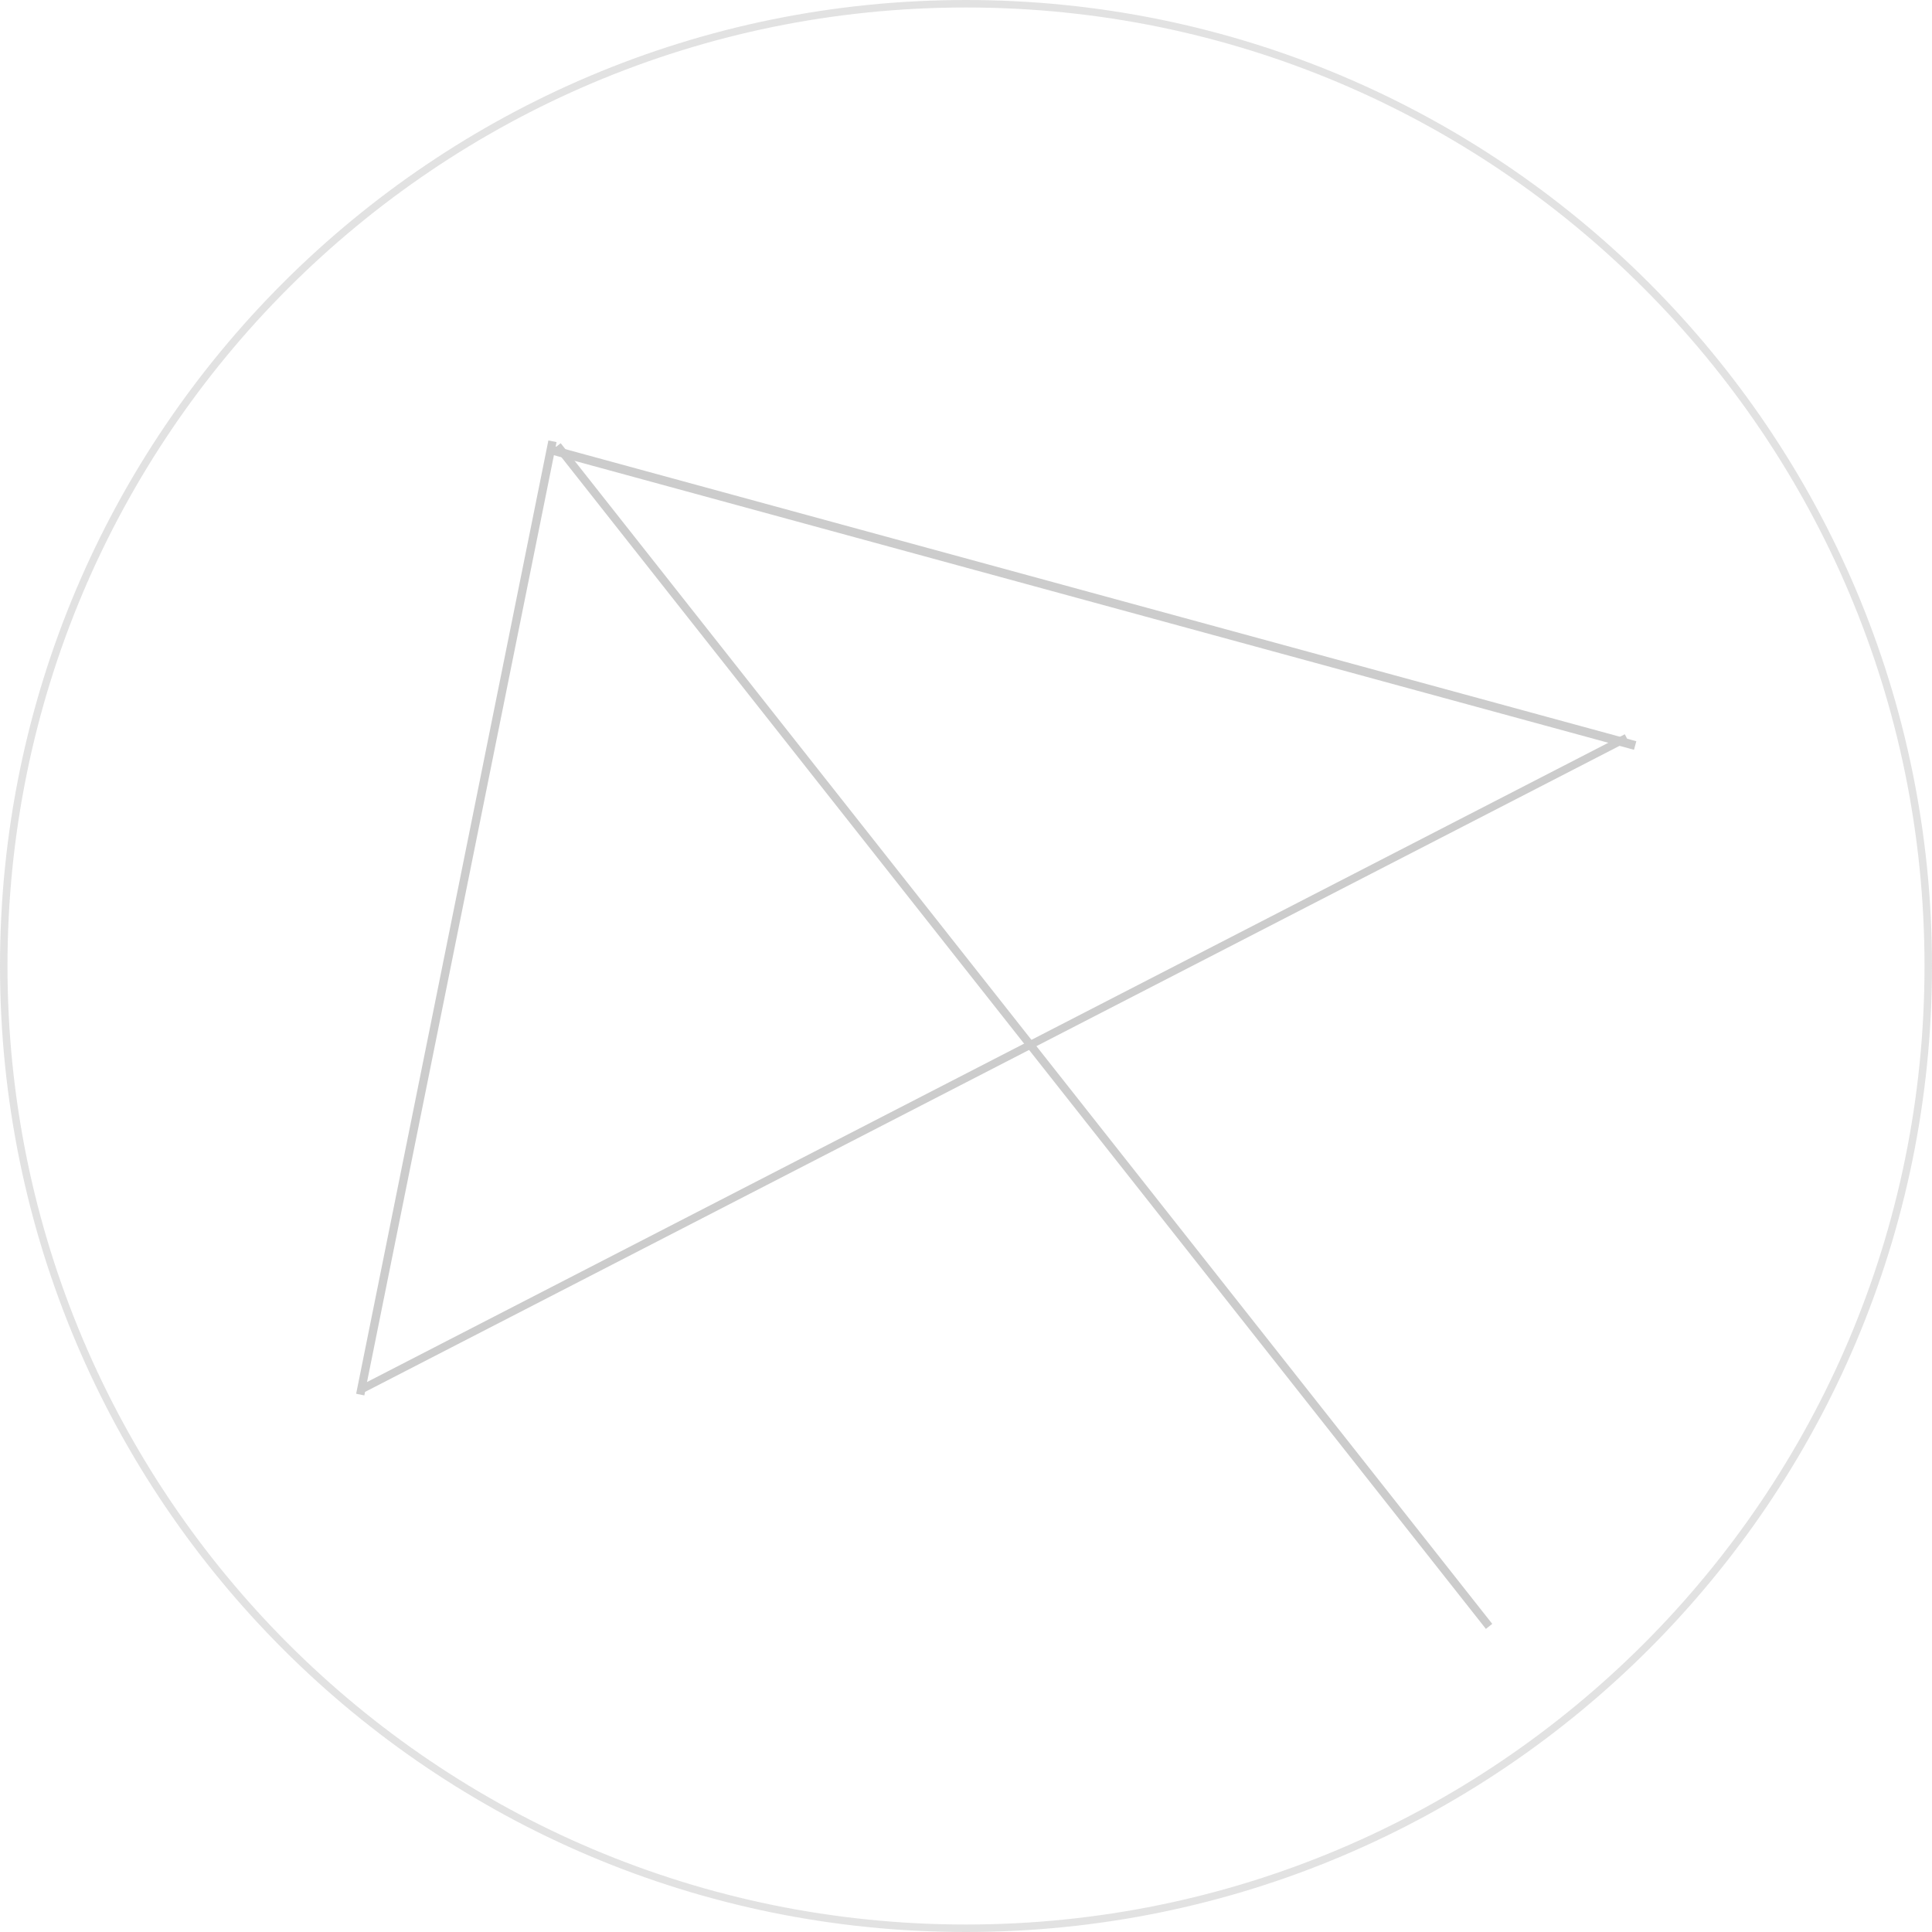
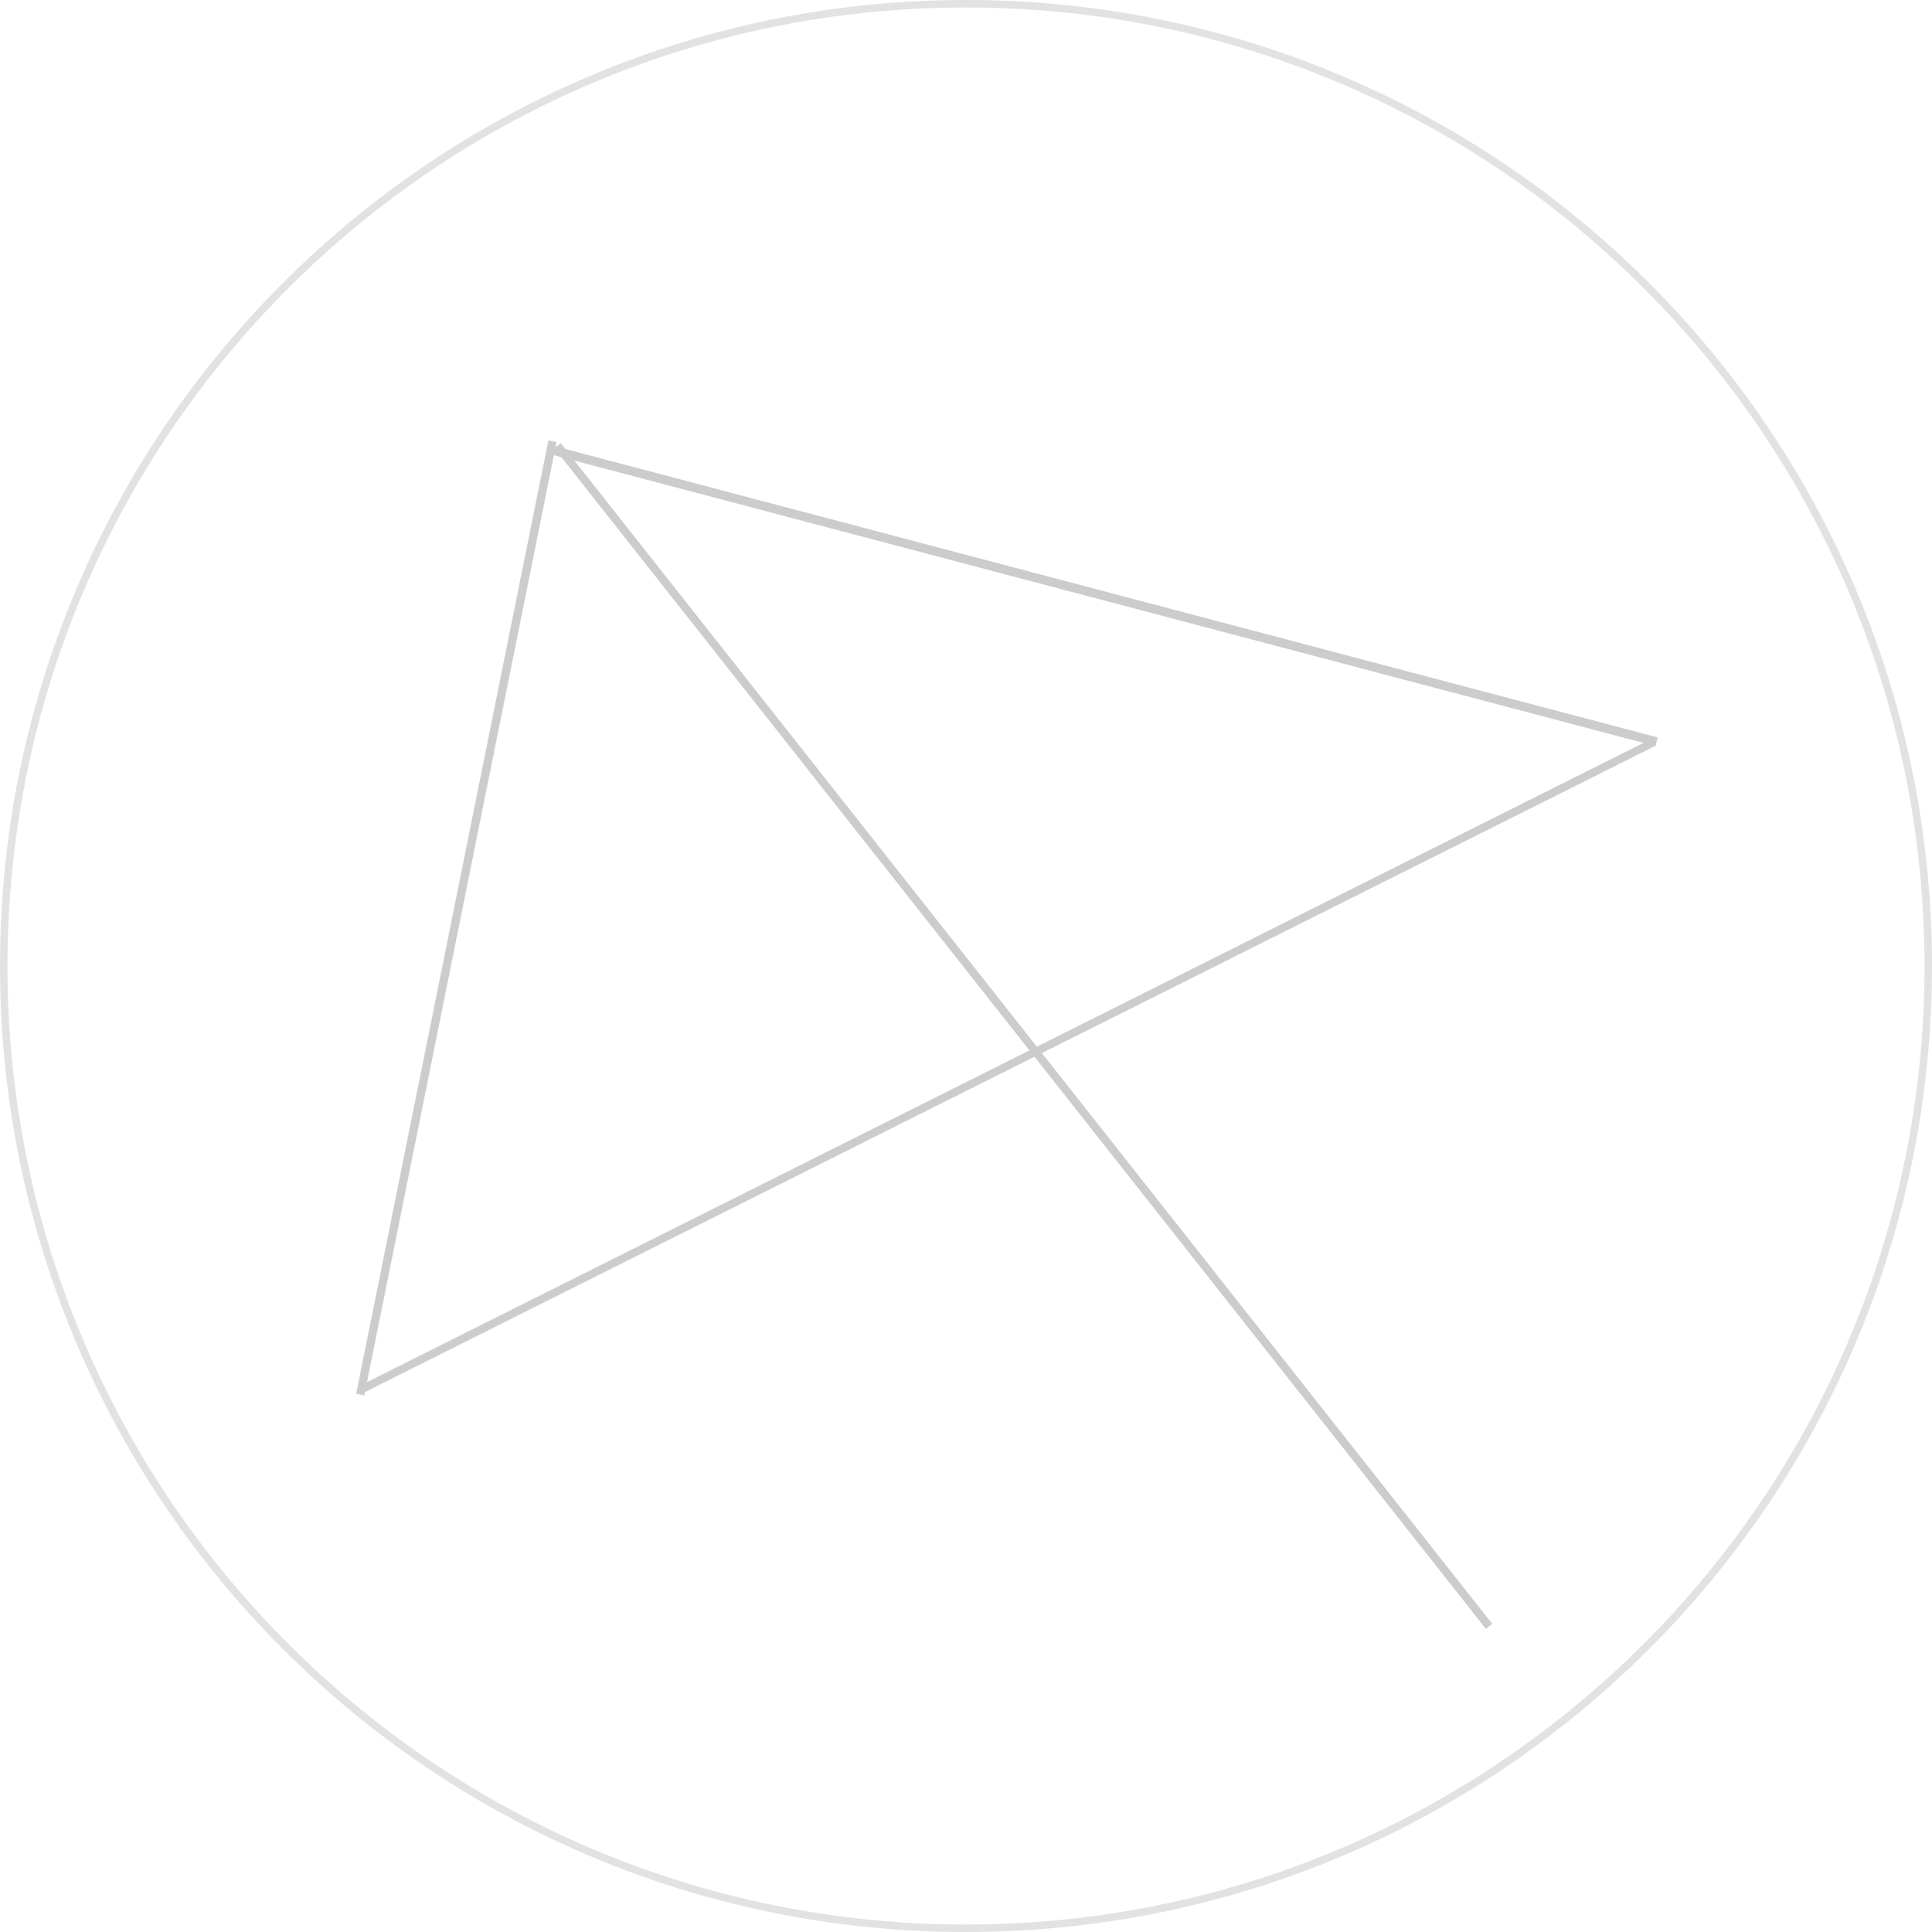
<svg xmlns="http://www.w3.org/2000/svg" id="svg2" version="1.1" width="774.332" height="774.332" viewBox="0 0 774.332 774.332">
  <defs id="defs6" />
  <g id="layer1" style="display:inline;opacity:0.567" transform="translate(-29.6908,-19.41217)">
    <circle style="fill:none;fill-opacity:1;stroke:#cccccc;stroke-width:3;stroke-linejoin:miter;stroke-miterlimit:4;stroke-dasharray:none;stroke-opacity:1" id="path3338" cx="416.857" cy="406.578" r="385.666" />
  </g>
  <g id="layer2" transform="translate(-29.6908,-19.41217)">
-     <path style="fill:none;fill-rule:evenodd;stroke:#cccccc;stroke-width:3.554;stroke-linecap:butt;stroke-linejoin:miter;stroke-miterlimit:4;stroke-dasharray:none;stroke-opacity:1" d="M 251.392,199.936 685.049,318.205" id="path3343" />
-     <path style="fill:none;fill-rule:evenodd;stroke:#cccccc;stroke-width:3.157;stroke-linecap:butt;stroke-linejoin:miter;stroke-miterlimit:4;stroke-dasharray:none;stroke-opacity:1" d="M 173.906,576.581 681.629,315.103" id="path3345" />
+     <path style="fill:none;fill-rule:evenodd;stroke:#cccccc;stroke-width:3.567;stroke-linecap:butt;stroke-linejoin:miter;stroke-miterlimit:4;stroke-dasharray:none;stroke-opacity:1" d="M 251.387,199.929 693.661,316.706" id="path3343" />
+     <path style="fill:none;fill-rule:evenodd;stroke:#cccccc;stroke-width:3.181;stroke-linecap:butt;stroke-linejoin:miter;stroke-miterlimit:4;stroke-dasharray:none;stroke-opacity:1" d="M 173.908,576.576 692.601,316.829" id="path3345" />
    <path style="fill:none;fill-rule:evenodd;stroke:#cccccc;stroke-width:3.344;stroke-linecap:butt;stroke-linejoin:miter;stroke-miterlimit:4;stroke-dasharray:none;stroke-opacity:1" d="M 251.113,196.28 174.072,578.35" id="path3347" />
    <path style="fill:none;fill-rule:evenodd;stroke:#cccccc;stroke-width:3.249;stroke-linecap:butt;stroke-linejoin:miter;stroke-miterlimit:4;stroke-dasharray:none;stroke-opacity:1" d="M 253.135,198.051 626.5,671.256" id="path3349" />
  </g>
</svg>
